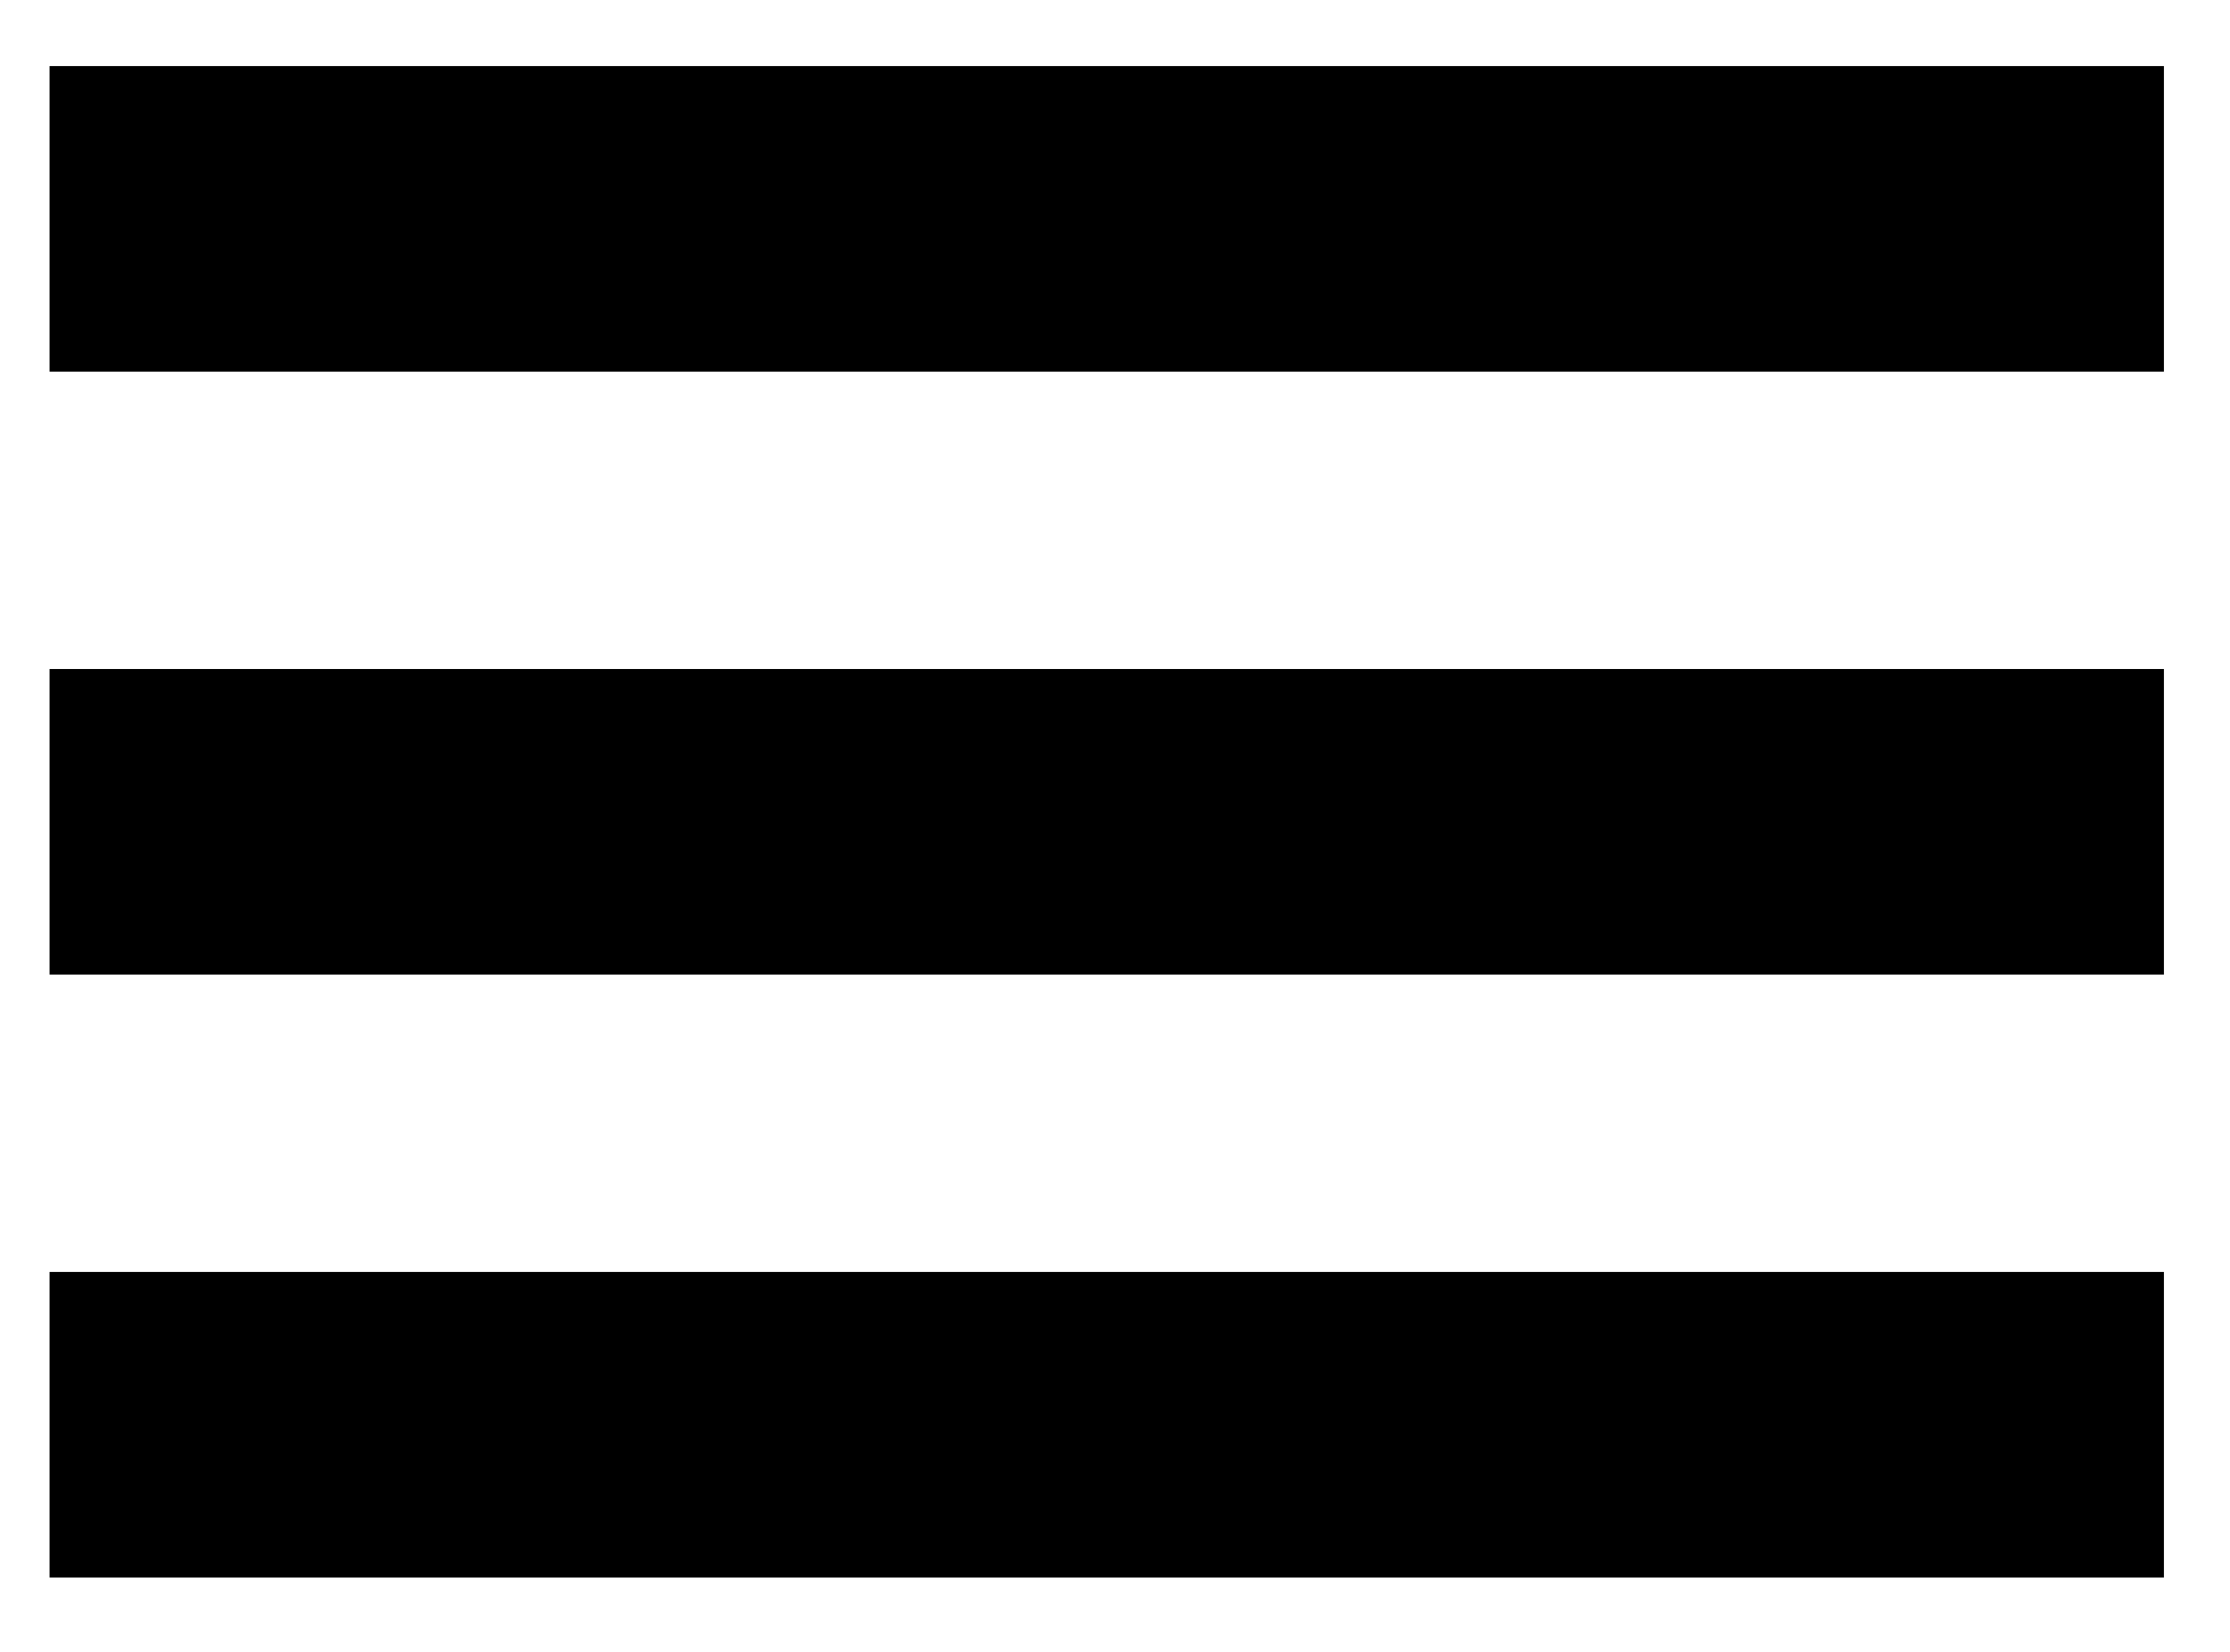
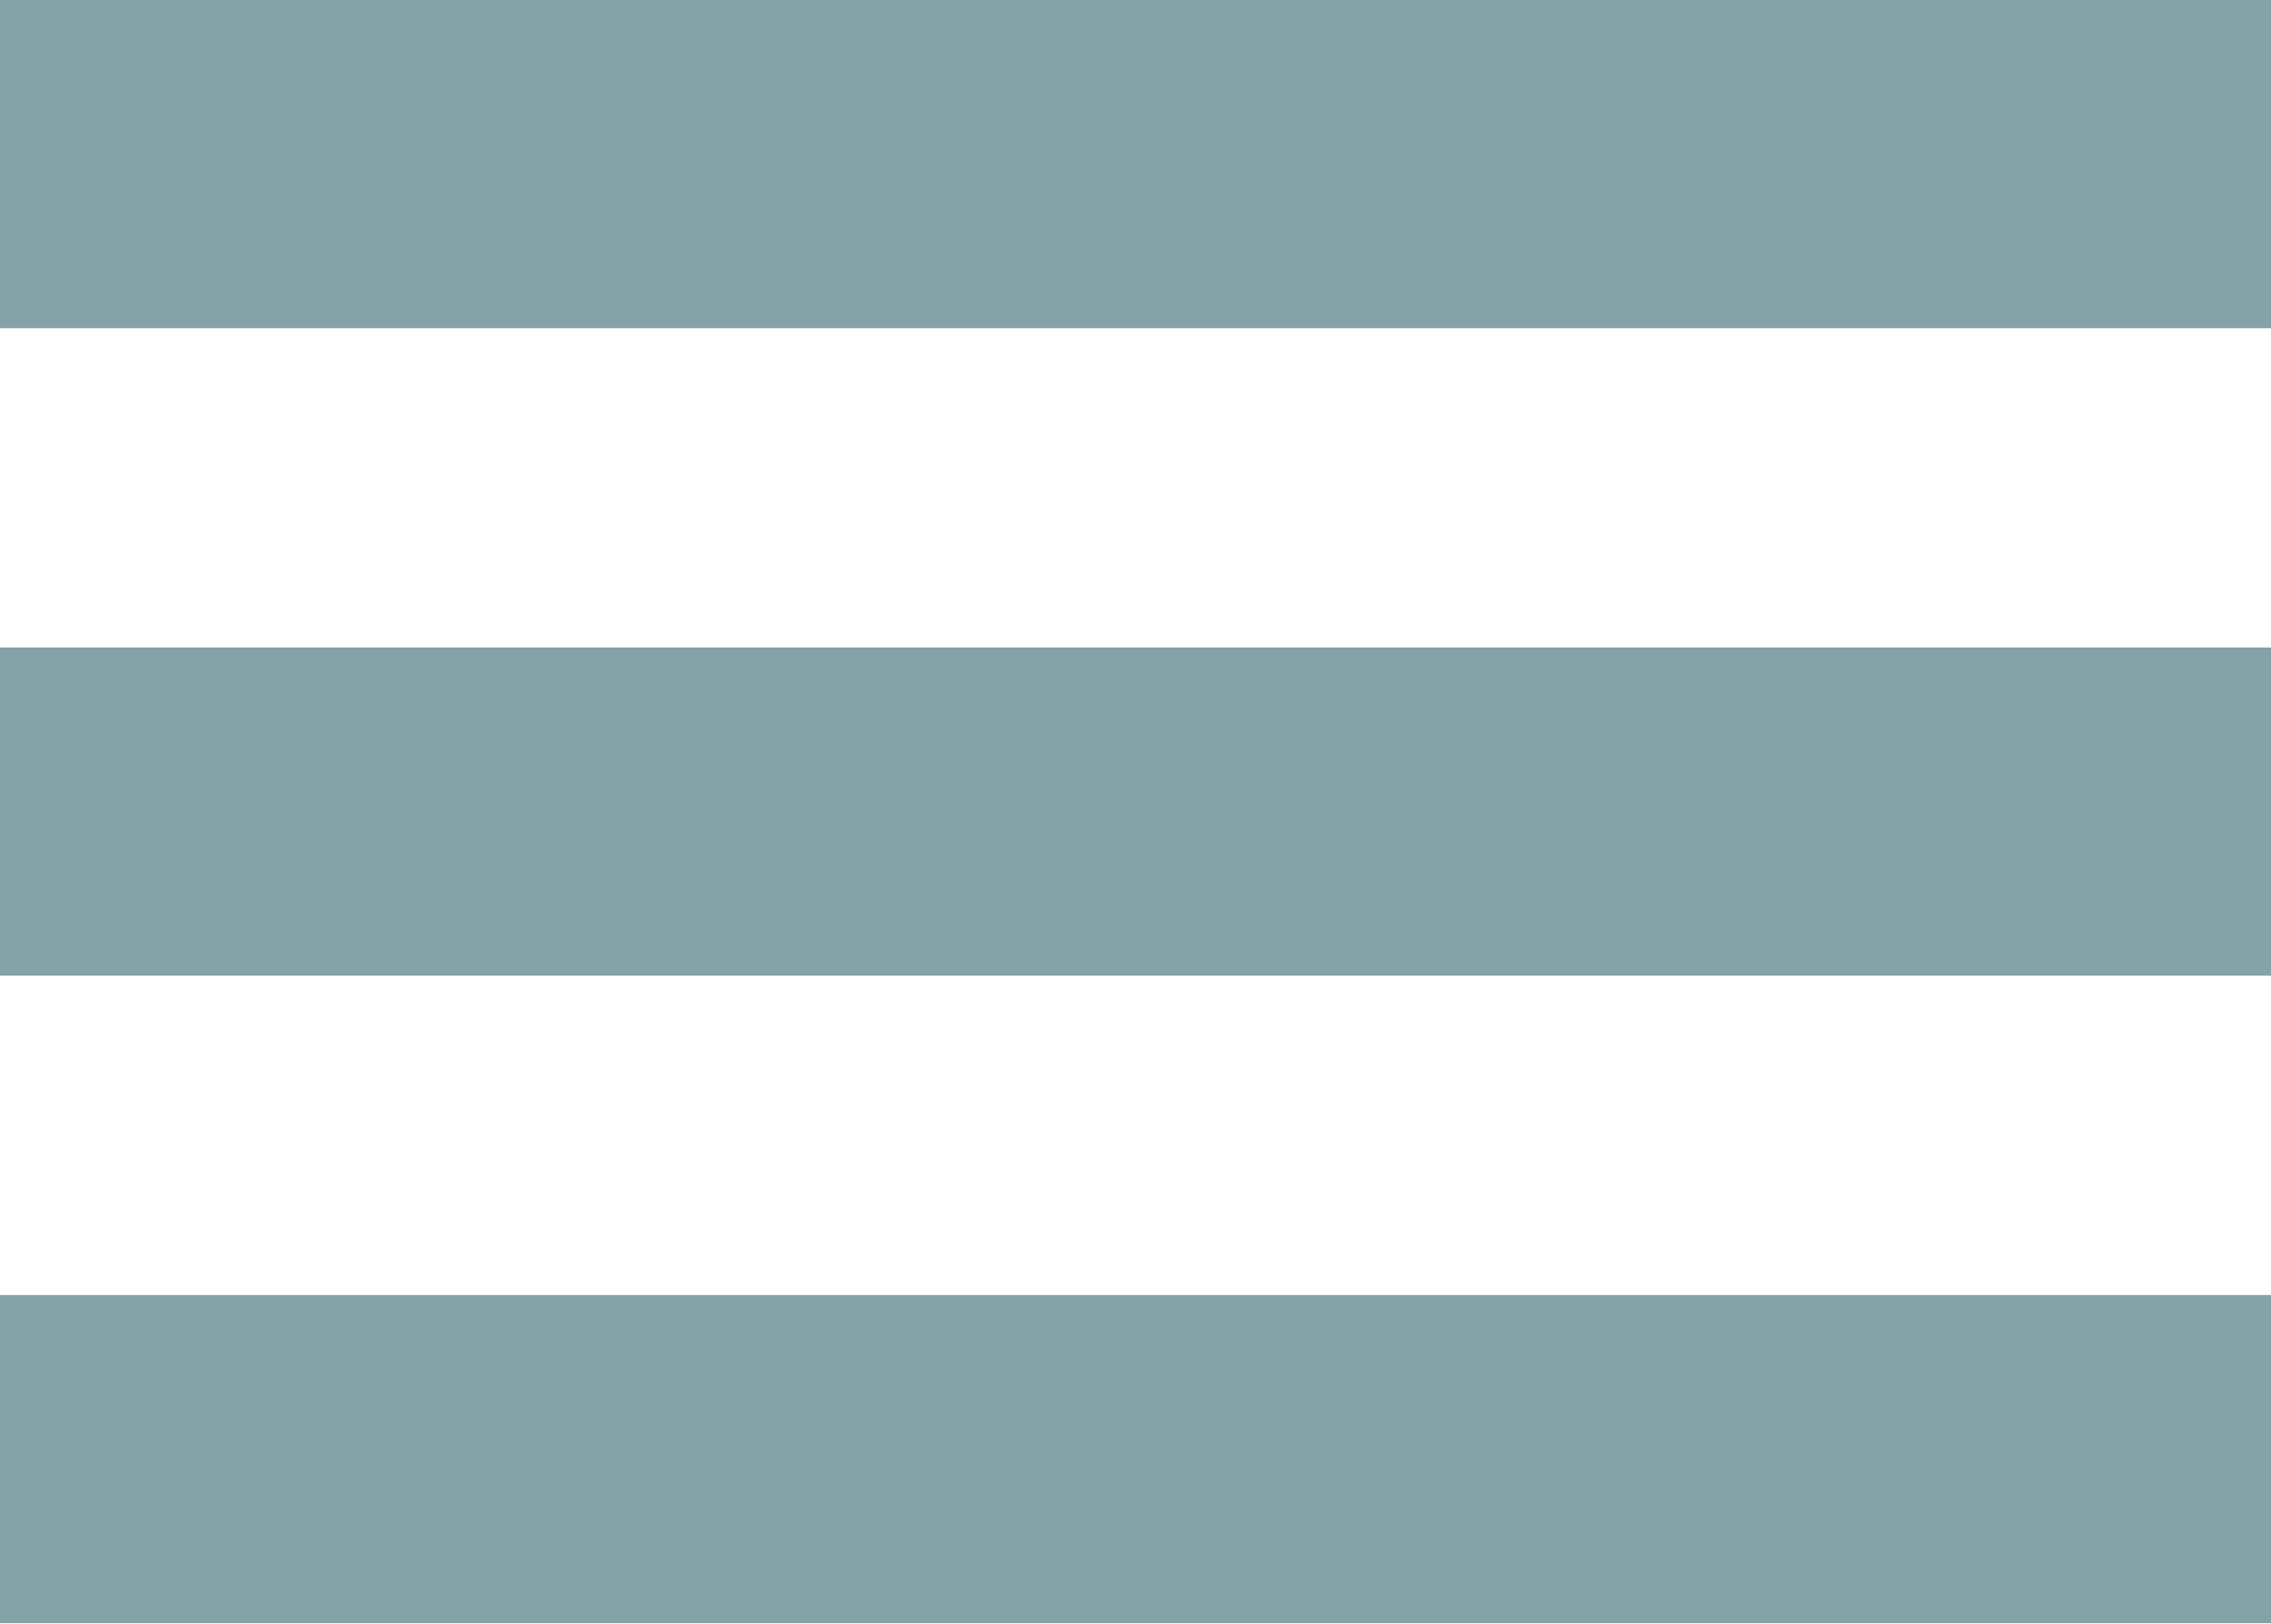
- <svg xmlns="http://www.w3.org/2000/svg" version="1.1" id="Layer_1" x="0px" y="0px" viewBox="0 0 270 200" enable-background="new 0 0 270 200" xml:space="preserve">
-   <rect x="6" y="8" width="256" height="37" />
-   <rect x="6" y="81" width="256" height="37" />
-   <rect x="6" y="154" width="256" height="37" />
+ <svg xmlns="http://www.w3.org/2000/svg" version="1.1" id="Layer_1" x="0px" y="0px" viewBox="118.8 22.4 716.8 512.4" enable-background="new 118.8 22.4 716.8 512.4" xml:space="preserve">
+   <rect x="118.8" y="22.4" fill="#84A2A7" width="716.8" height="103.6" />
+   <rect x="118.8" y="226.8" fill="#84A2A7" width="716.8" height="103.6" />
+   <rect x="118.8" y="431.2" fill="#84A2A7" width="716.8" height="103.6" />
</svg>
